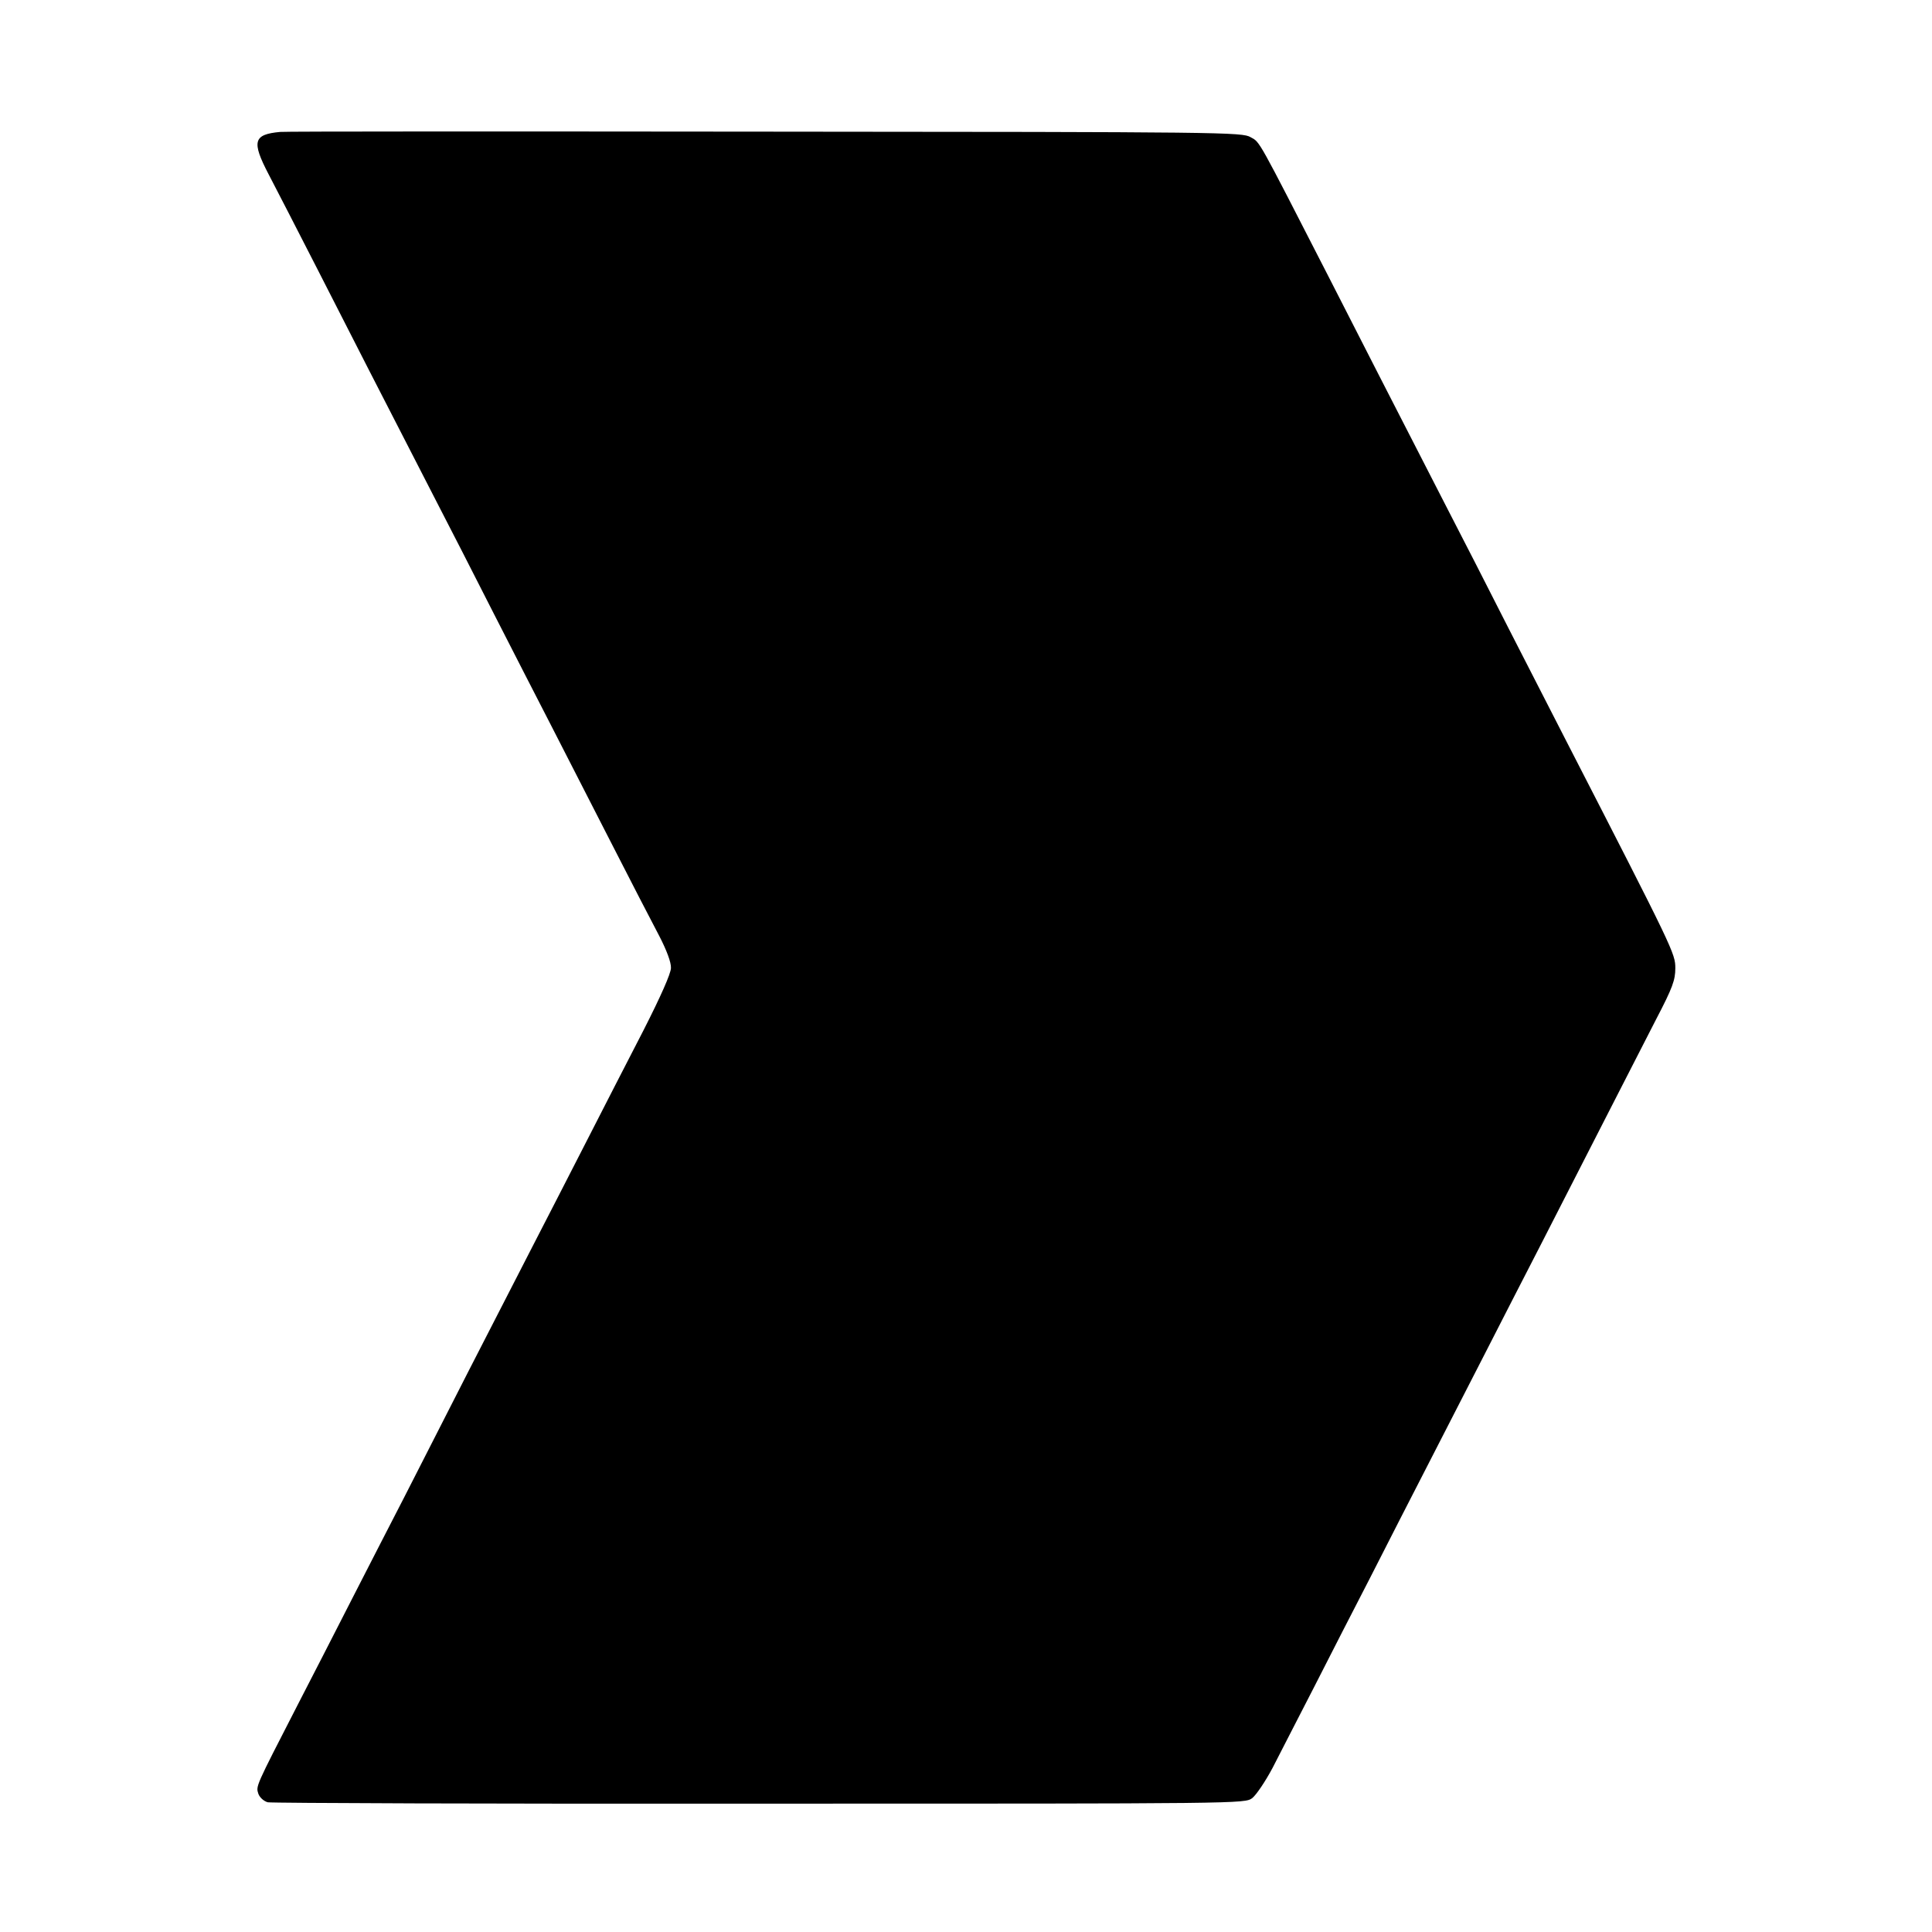
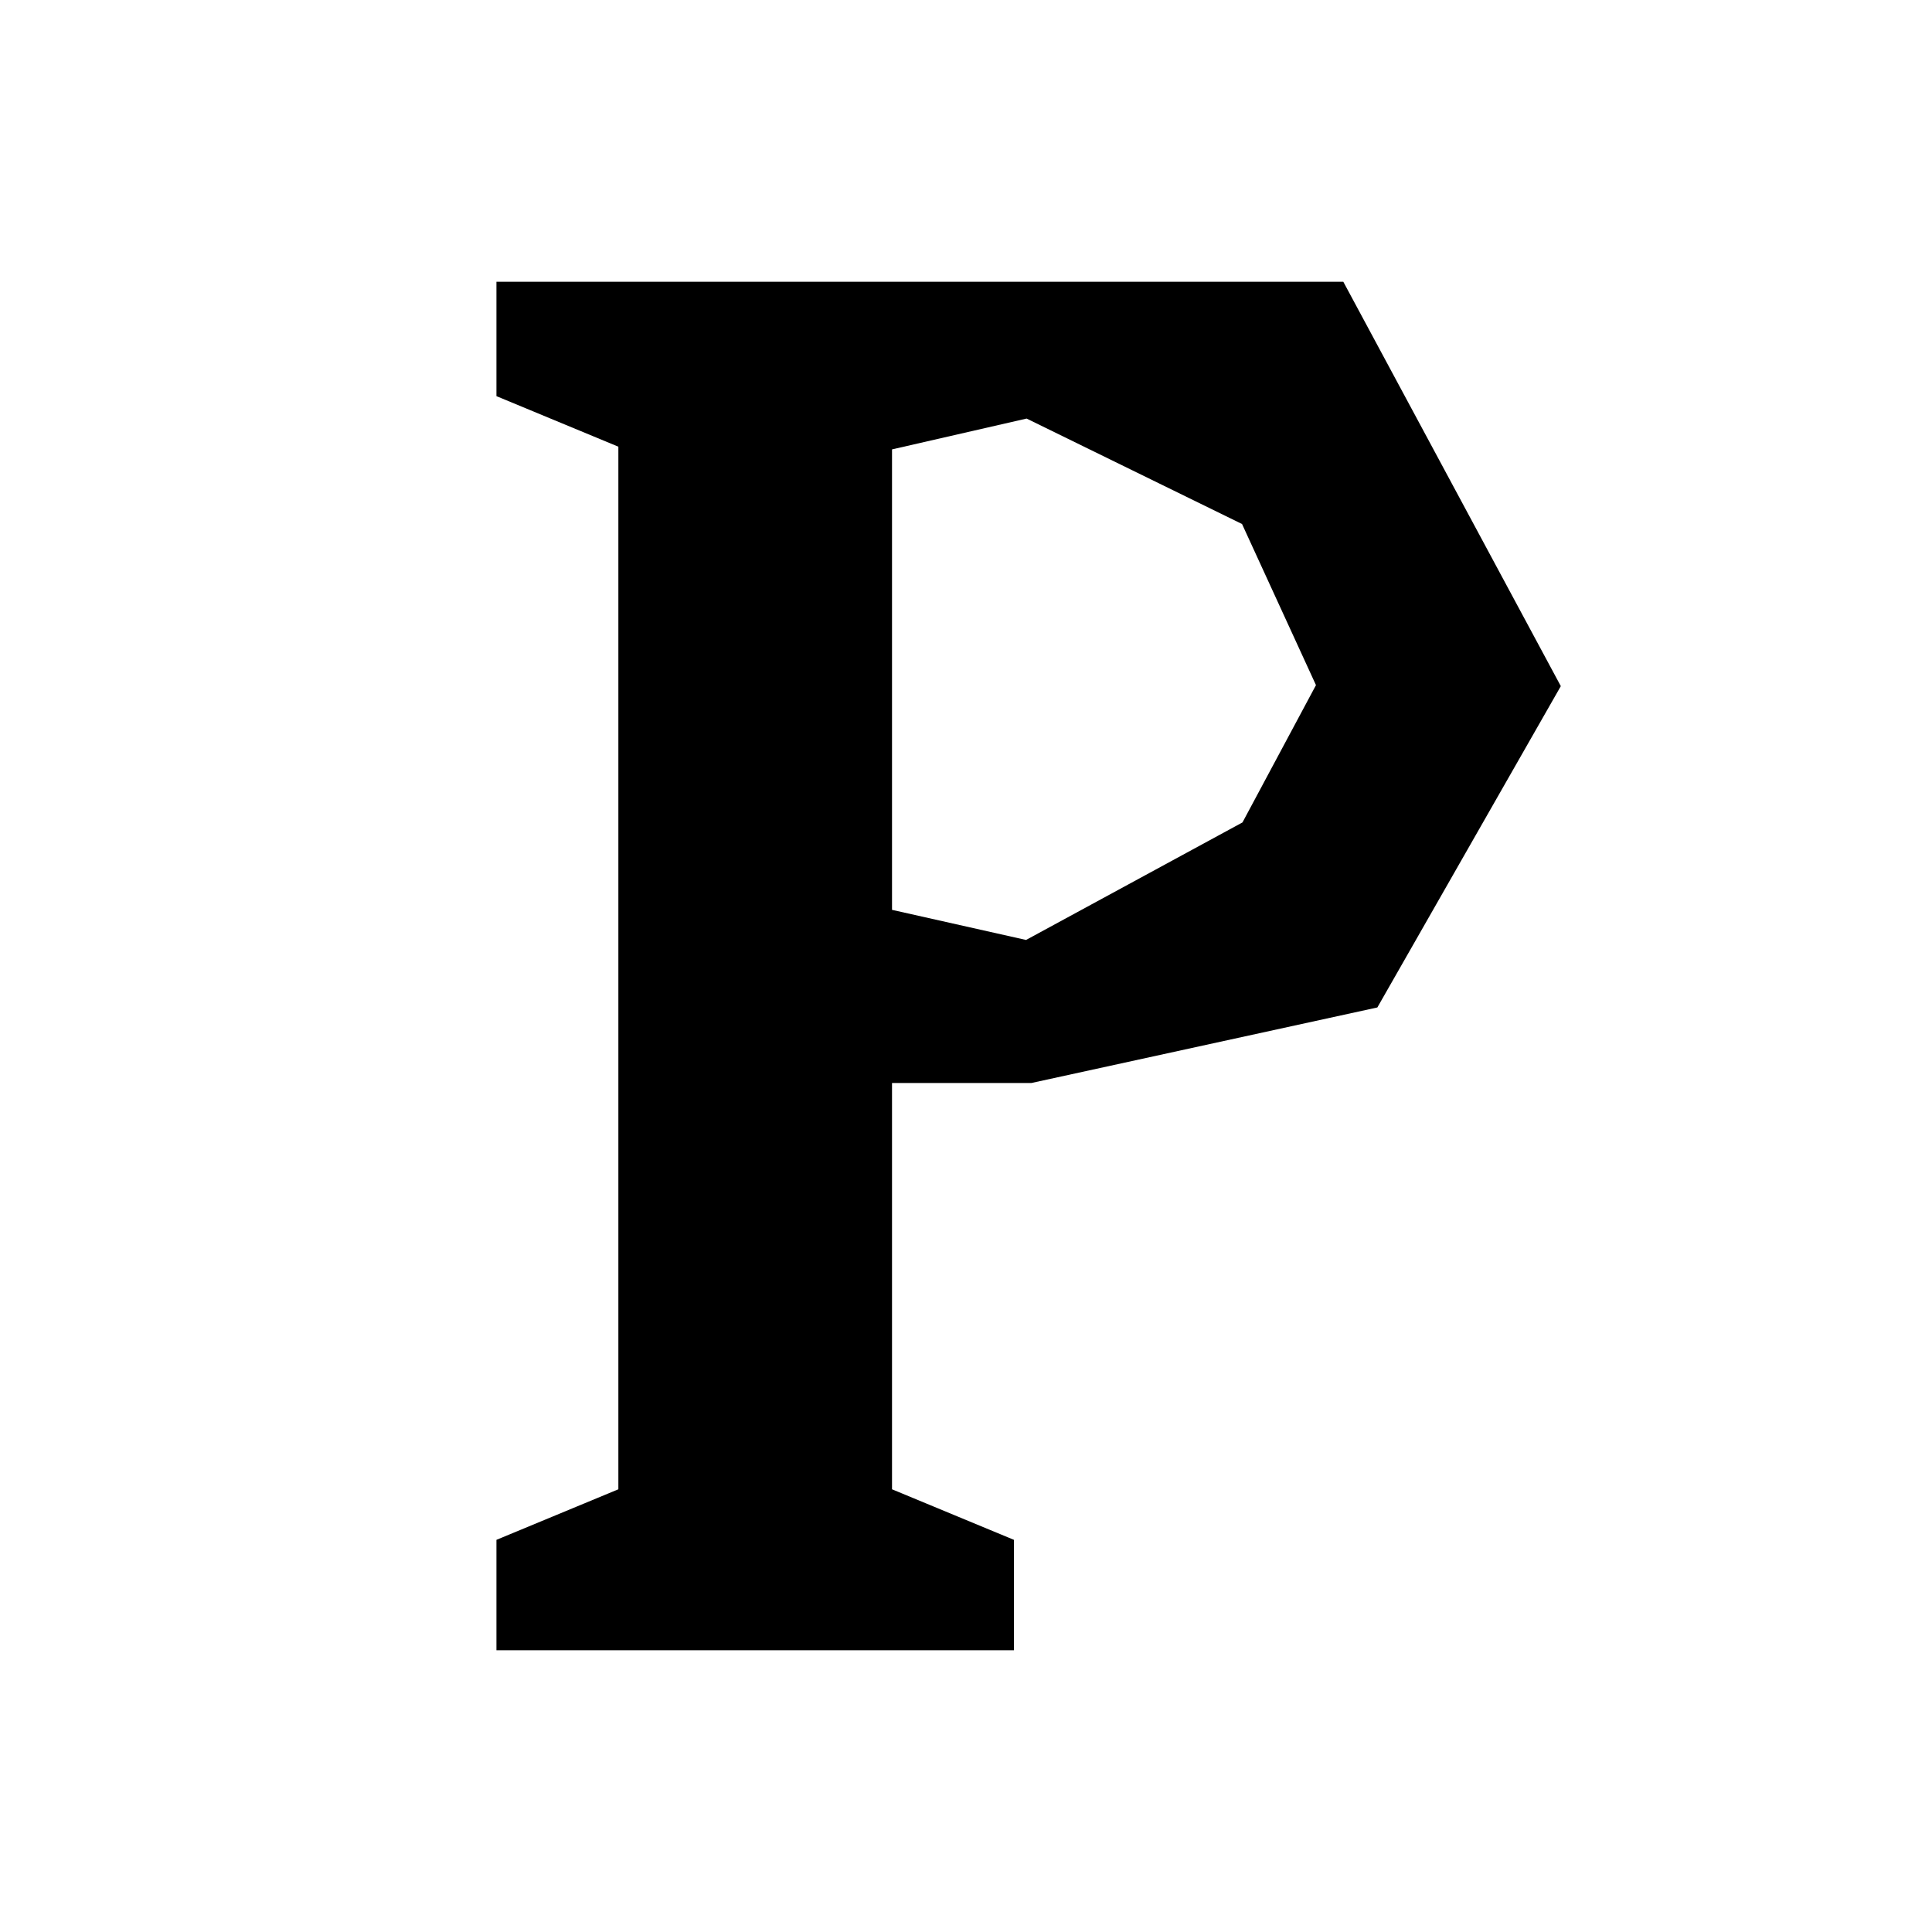
- <svg xmlns="http://www.w3.org/2000/svg" version="1.0" width="700pt" height="700pt" viewBox="0 0 700 700" preserveAspectRatio="xMidYMid meet">
-   <g transform="translate(0,700) scale(0.1,-0.1)" fill="#000000" stroke="none">
-     <path d="M1015 6522 c-97 -9 -104 -34 -42 -153 24 -46 104 -201 177 -344 131 -257 230 -451 420 -820 54 -104 153 -298 220 -430 67 -132 160 -312 205 -400 45 -88 142 -277 215 -420 73 -143 153 -298 178 -345 27 -52 44 -97 43 -117 0 -20 -38 -105 -99 -225 -55 -106 -150 -292 -212 -413 -62 -121 -147 -287 -190 -370 -42 -82 -146 -285 -231 -450 -84 -165 -189 -371 -233 -457 -45 -87 -130 -253 -190 -370 -60 -117 -149 -292 -199 -388 -152 -296 -150 -291 -141 -319 5 -14 20 -27 34 -31 14 -3 816 -6 1782 -5 1753 0 1757 0 1785 20 15 12 48 61 74 110 26 50 92 180 149 290 56 110 148 290 205 400 56 110 155 304 220 430 65 127 155 302 200 390 45 88 135 264 200 390 177 347 340 664 416 813 59 113 69 141 69 184 0 53 -5 64 -395 823 -45 88 -140 273 -210 410 -70 138 -171 336 -225 440 -225 438 -284 554 -425 830 -261 509 -249 489 -284 508 -30 18 -99 19 -1759 20 -950 1 -1740 1 -1757 -1z" />
-   </g>
+ <svg xmlns="http://www.w3.org/2000/svg" width="48" height="48" viewBox="0 0 48 48" fill="none">
+   <rect width="48" height="48" fill="whitek" />
+   <path fill-rule="evenodd" clip-rule="evenodd" d="M12.334 7H33.374L38.778 17.047L34.22 25.03L25.624 26.907H22.162L22.162 37.001L25.191 38.257V41H12.334V38.257L15.363 37.001V11.098L12.334 9.842V7ZM22.162 11.165V22.605L25.492 23.353L30.869 20.433L32.695 17.022L30.858 13.019L25.506 10.399L22.162 11.165Z" fill="black" />
</svg>
